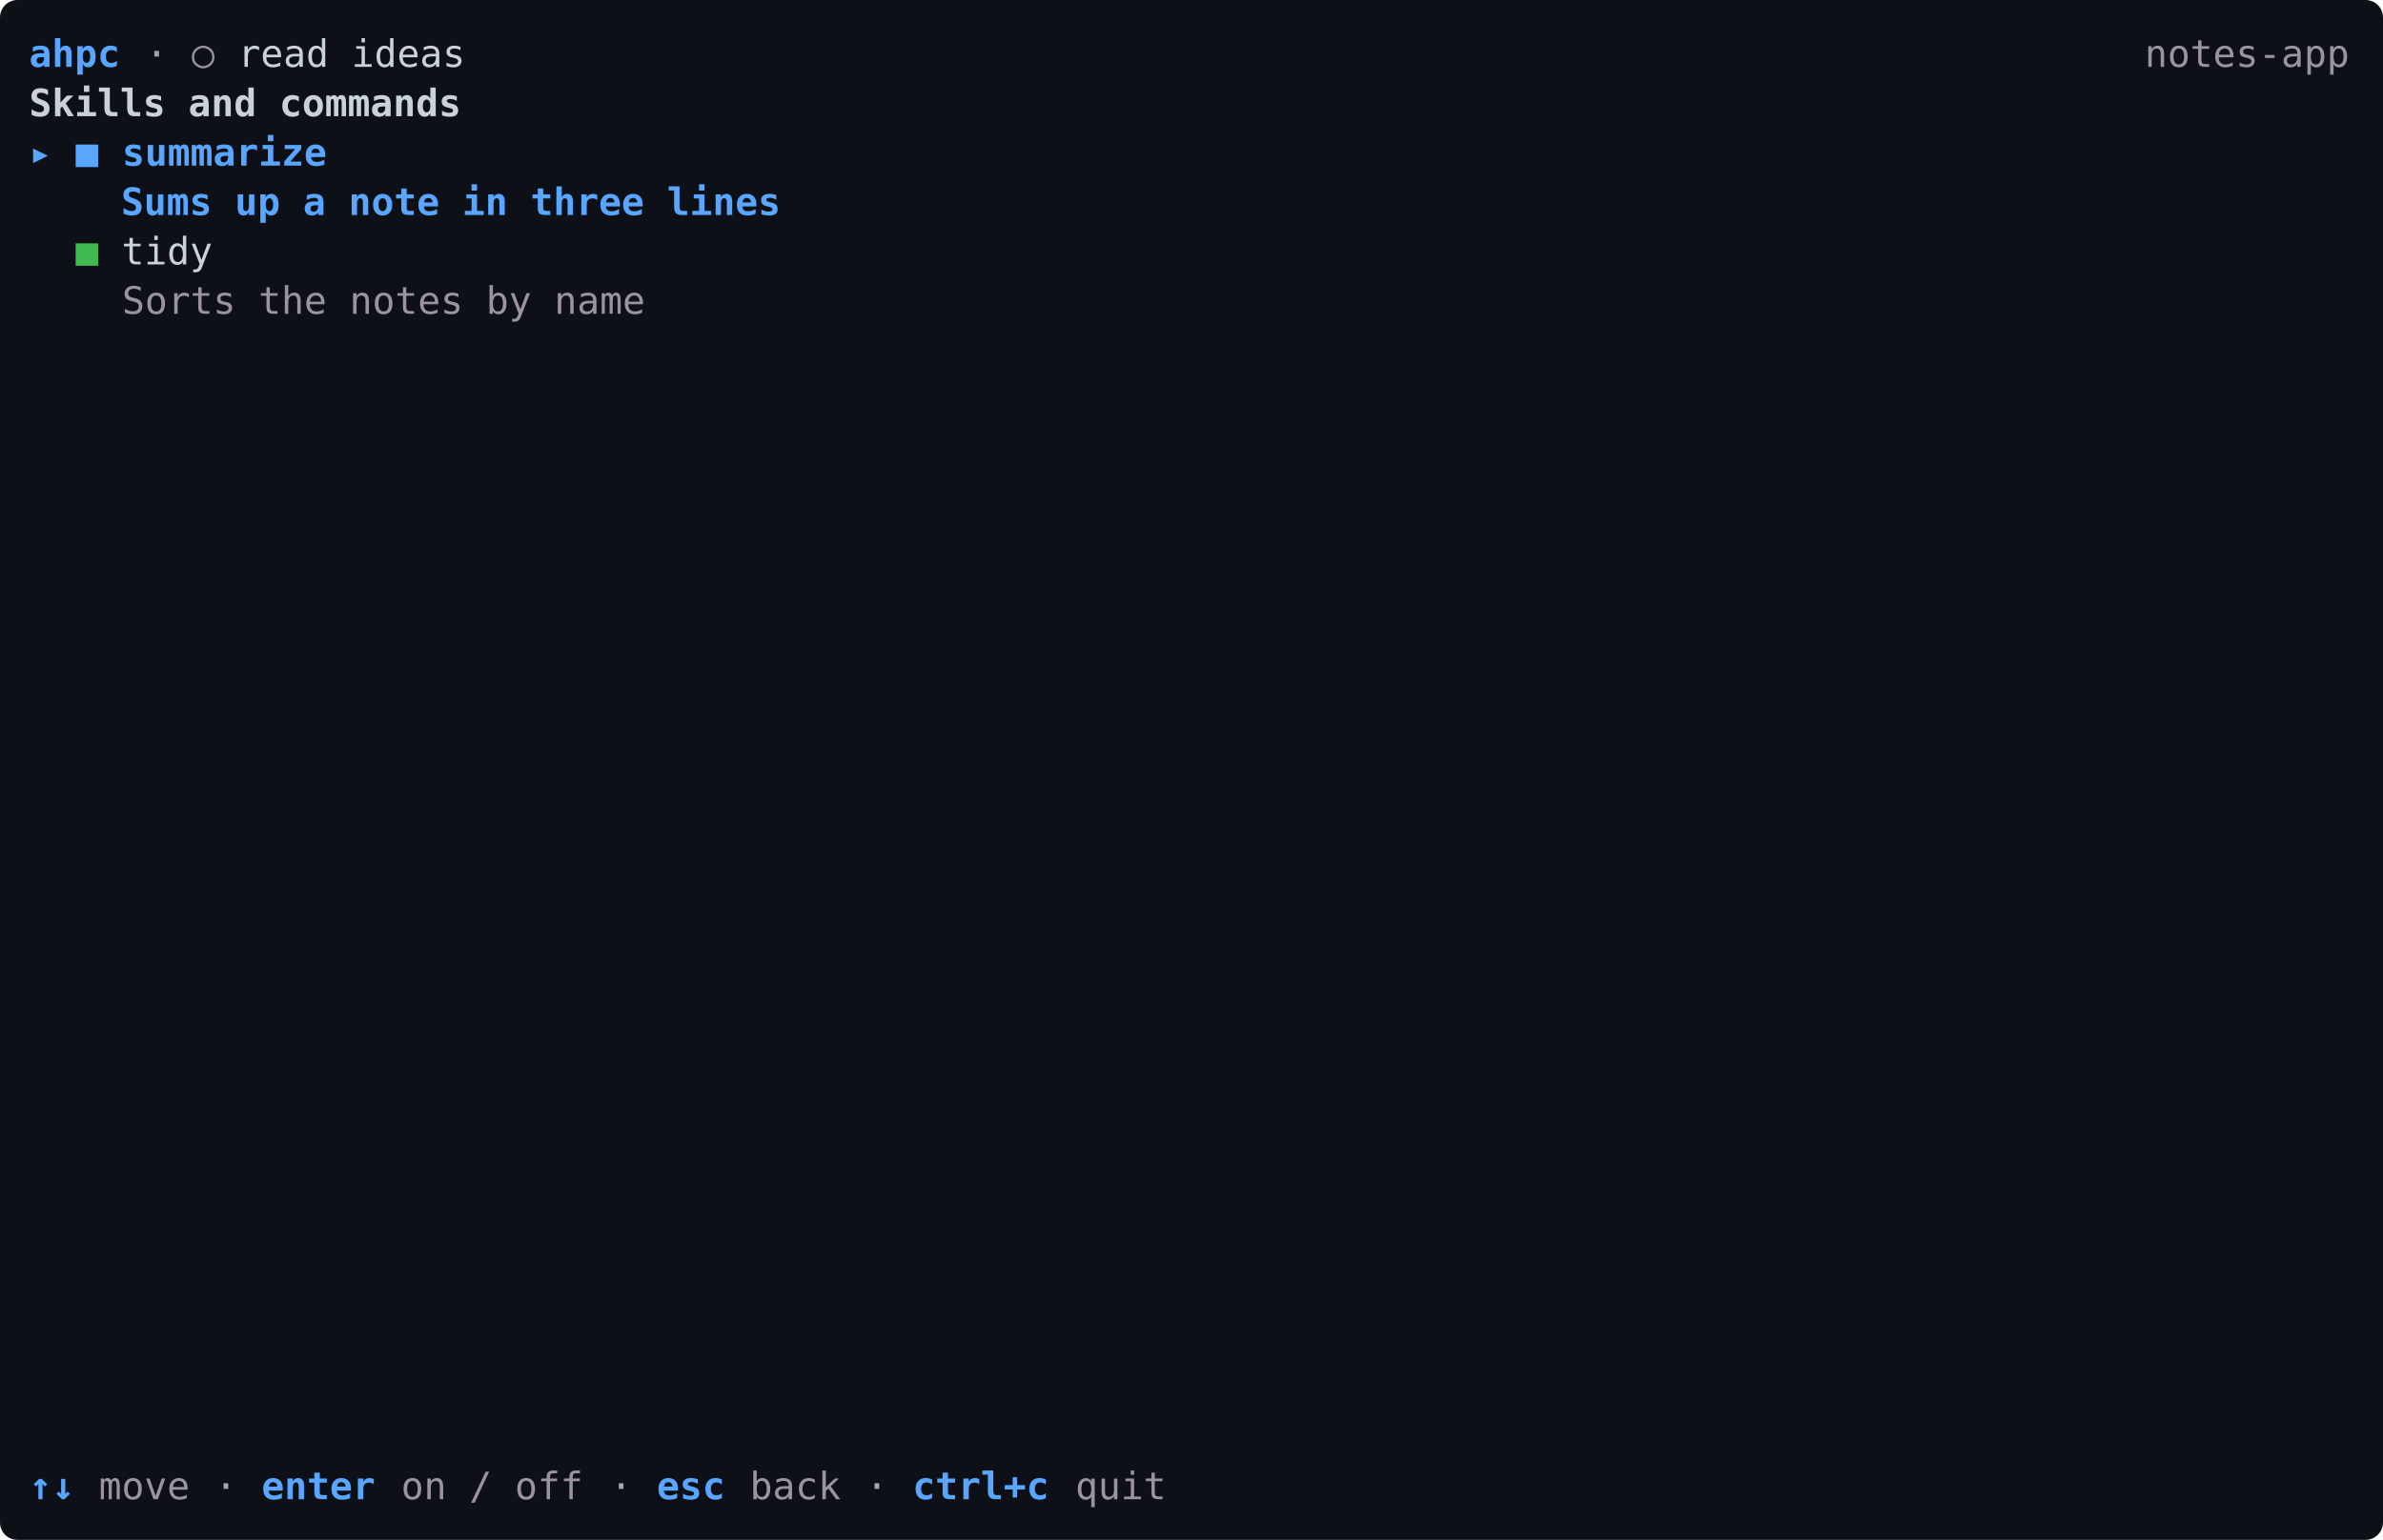
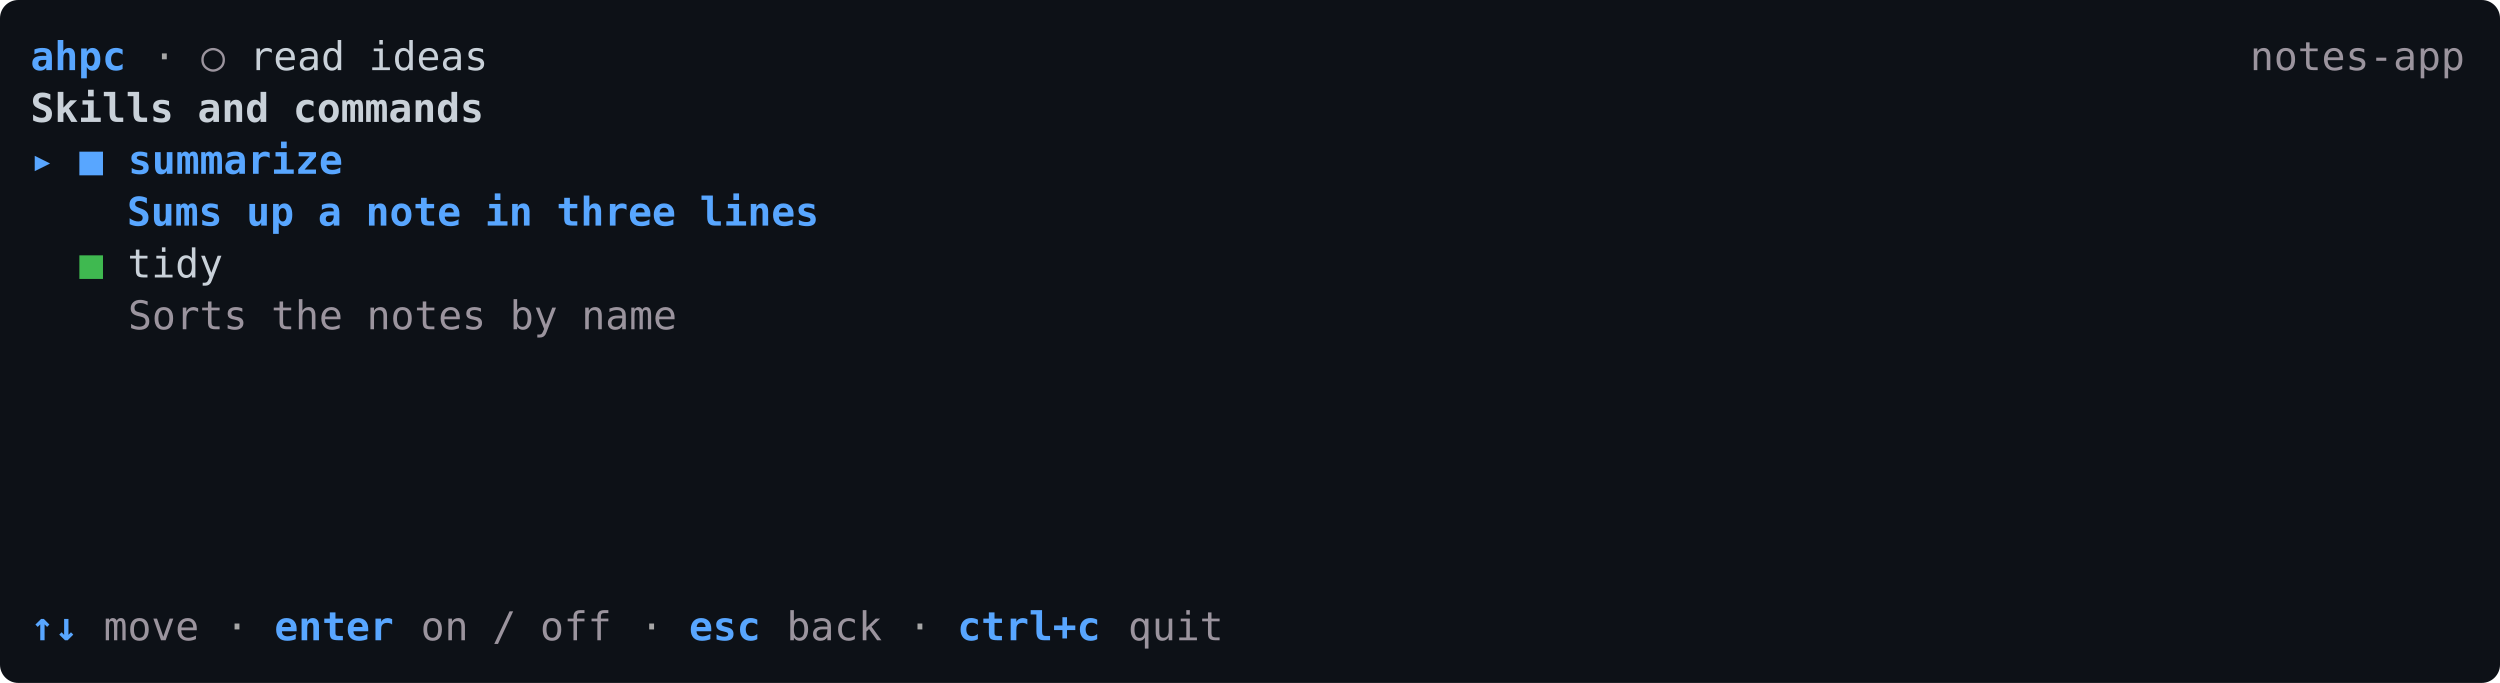
- <svg xmlns="http://www.w3.org/2000/svg" width="820" height="530" viewBox="0 0 820 530" font-family="ui-monospace, SFMono-Regular, 'SF Mono', Menlo, Consolas, 'DejaVu Sans Mono', monospace" font-size="13px">
-   <rect width="820" height="530" rx="6" fill="#0d1117" />
+ <svg xmlns="http://www.w3.org/2000/svg" width="820" height="224" viewBox="0 0 820 224" font-family="ui-monospace, SFMono-Regular, 'SF Mono', Menlo, Consolas, 'DejaVu Sans Mono', monospace" font-size="13px">
+   <rect width="820" height="224" rx="6" fill="#0d1117" />
  <text x="10" y="23" fill="#58a6ff" font-weight="bold" textLength="32" lengthAdjust="spacing" xml:space="preserve">ahpc</text>
  <text x="50" y="23" fill="#a7a7a7" textLength="8" lengthAdjust="spacing" xml:space="preserve">·</text>
  <text x="66" y="23" fill="#9b949e" textLength="8" lengthAdjust="spacingAndGlyphs" xml:space="preserve">○</text>
  <text x="74" y="23" fill="#c9d1d9" textLength="664" lengthAdjust="spacing" xml:space="preserve"> read ideas                                                                        </text>
  <text x="738" y="23" fill="#9b949e" textLength="72" lengthAdjust="spacing" xml:space="preserve">notes-app</text>
  <text x="10" y="40" fill="#c9d1d9" font-weight="bold" textLength="152" lengthAdjust="spacing" xml:space="preserve">Skills and commands</text>
  <text x="10" y="57" fill="#58a6ff" font-weight="bold" textLength="8" lengthAdjust="spacingAndGlyphs" xml:space="preserve">▸</text>
  <text x="26" y="57" fill="#58a6ff" font-weight="bold" textLength="8" lengthAdjust="spacingAndGlyphs" xml:space="preserve">■</text>
  <text x="42" y="57" fill="#58a6ff" font-weight="bold" textLength="72" lengthAdjust="spacing" xml:space="preserve">summarize</text>
  <text x="26" y="74" fill="#58a6ff" font-weight="bold" textLength="248" lengthAdjust="spacing" xml:space="preserve">  Sums up a note in three lines</text>
  <text x="26" y="91" fill="#3fb950" textLength="8" lengthAdjust="spacingAndGlyphs" xml:space="preserve">■</text>
  <text x="34" y="91" fill="#c9d1d9" textLength="40" lengthAdjust="spacing" xml:space="preserve"> tidy</text>
  <text x="42" y="108" fill="#9b949e" textLength="184" lengthAdjust="spacing" xml:space="preserve">Sorts the notes by name</text>
-   <text x="10" y="516" fill="#58a6ff" font-weight="bold" textLength="16" lengthAdjust="spacingAndGlyphs" xml:space="preserve">↑↓</text>
-   <text x="34" y="516" fill="#9b949e" textLength="32" lengthAdjust="spacing" xml:space="preserve">move</text>
-   <text x="66" y="516" fill="#a7a7a7" textLength="24" lengthAdjust="spacing" xml:space="preserve"> · </text>
-   <text x="90" y="516" fill="#58a6ff" font-weight="bold" textLength="40" lengthAdjust="spacing" xml:space="preserve">enter</text>
-   <text x="138" y="516" fill="#9b949e" textLength="64" lengthAdjust="spacing" xml:space="preserve">on / off</text>
-   <text x="202" y="516" fill="#a7a7a7" textLength="24" lengthAdjust="spacing" xml:space="preserve"> · </text>
-   <text x="226" y="516" fill="#58a6ff" font-weight="bold" textLength="24" lengthAdjust="spacing" xml:space="preserve">esc</text>
-   <text x="258" y="516" fill="#9b949e" textLength="32" lengthAdjust="spacing" xml:space="preserve">back</text>
-   <text x="290" y="516" fill="#a7a7a7" textLength="24" lengthAdjust="spacing" xml:space="preserve"> · </text>
-   <text x="314" y="516" fill="#58a6ff" font-weight="bold" textLength="48" lengthAdjust="spacing" xml:space="preserve">ctrl+c</text>
-   <text x="370" y="516" fill="#9b949e" textLength="32" lengthAdjust="spacing" xml:space="preserve">quit</text>
+   <text x="10" y="210" fill="#58a6ff" font-weight="bold" textLength="16" lengthAdjust="spacingAndGlyphs" xml:space="preserve">↑↓</text>
+   <text x="34" y="210" fill="#9b949e" textLength="32" lengthAdjust="spacing" xml:space="preserve">move</text>
+   <text x="66" y="210" fill="#a7a7a7" textLength="24" lengthAdjust="spacing" xml:space="preserve"> · </text>
+   <text x="90" y="210" fill="#58a6ff" font-weight="bold" textLength="40" lengthAdjust="spacing" xml:space="preserve">enter</text>
+   <text x="138" y="210" fill="#9b949e" textLength="64" lengthAdjust="spacing" xml:space="preserve">on / off</text>
+   <text x="202" y="210" fill="#a7a7a7" textLength="24" lengthAdjust="spacing" xml:space="preserve"> · </text>
+   <text x="226" y="210" fill="#58a6ff" font-weight="bold" textLength="24" lengthAdjust="spacing" xml:space="preserve">esc</text>
+   <text x="258" y="210" fill="#9b949e" textLength="32" lengthAdjust="spacing" xml:space="preserve">back</text>
+   <text x="290" y="210" fill="#a7a7a7" textLength="24" lengthAdjust="spacing" xml:space="preserve"> · </text>
+   <text x="314" y="210" fill="#58a6ff" font-weight="bold" textLength="48" lengthAdjust="spacing" xml:space="preserve">ctrl+c</text>
+   <text x="370" y="210" fill="#9b949e" textLength="32" lengthAdjust="spacing" xml:space="preserve">quit</text>
</svg>
